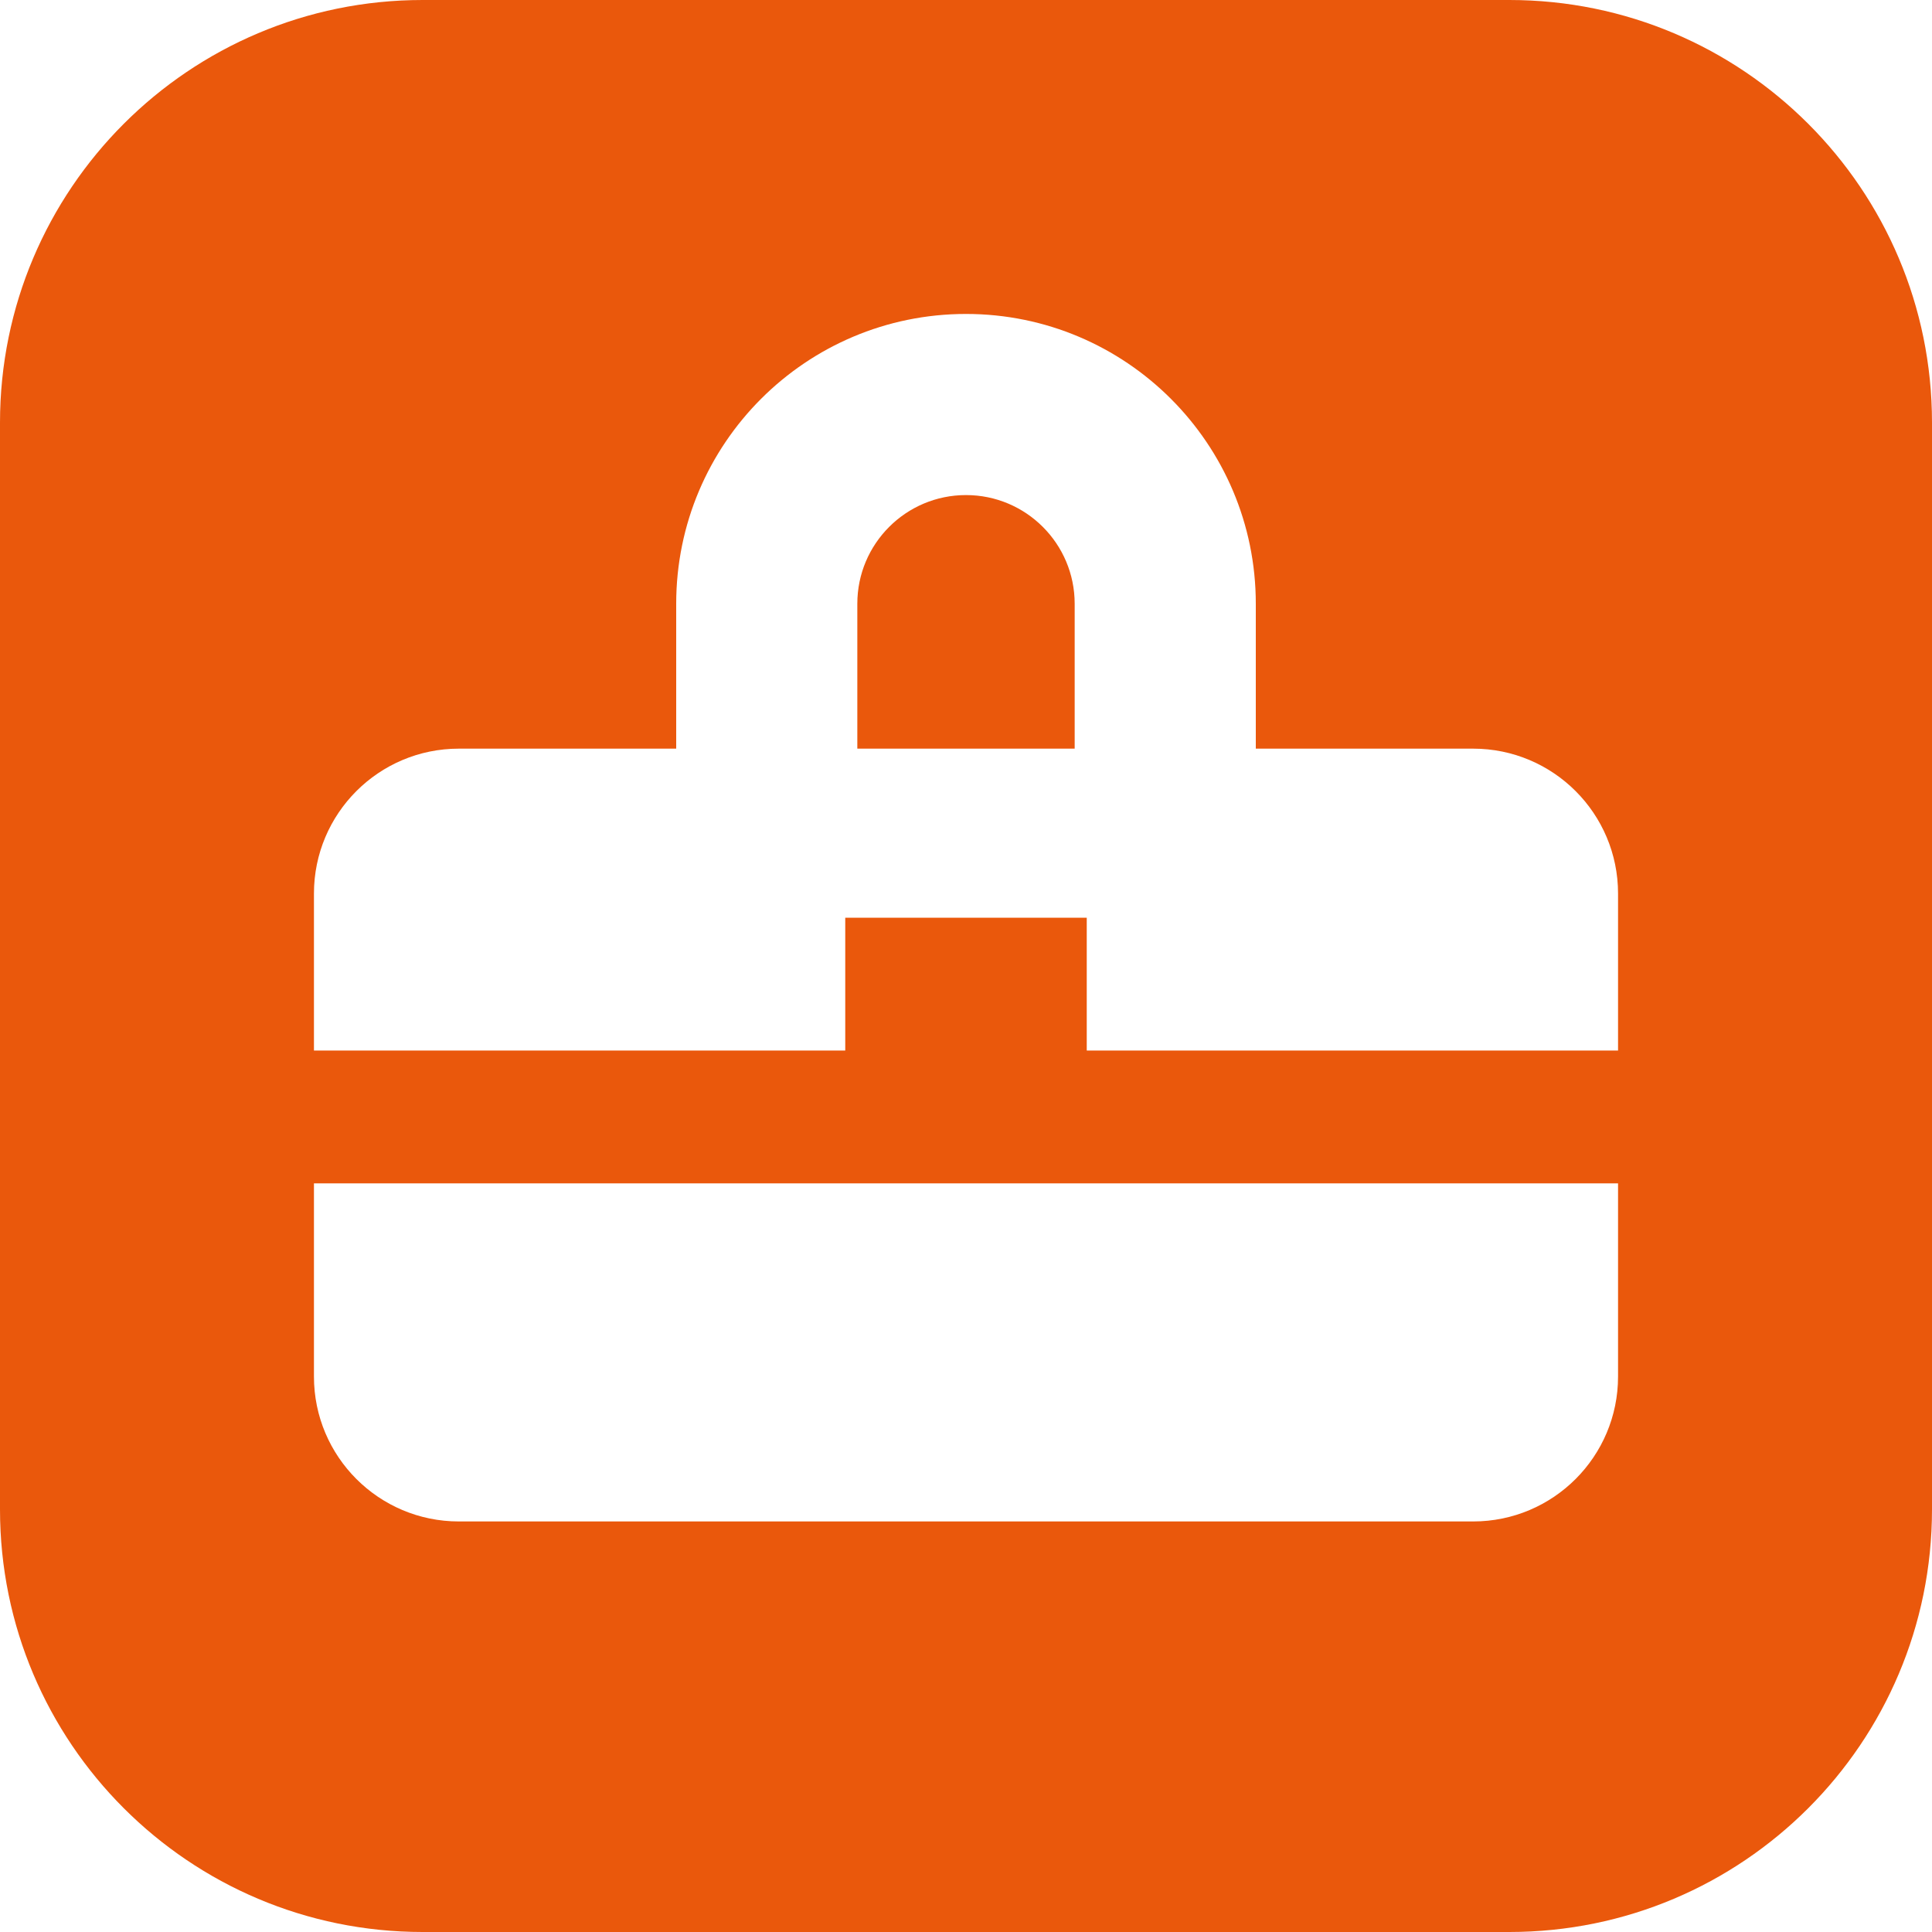
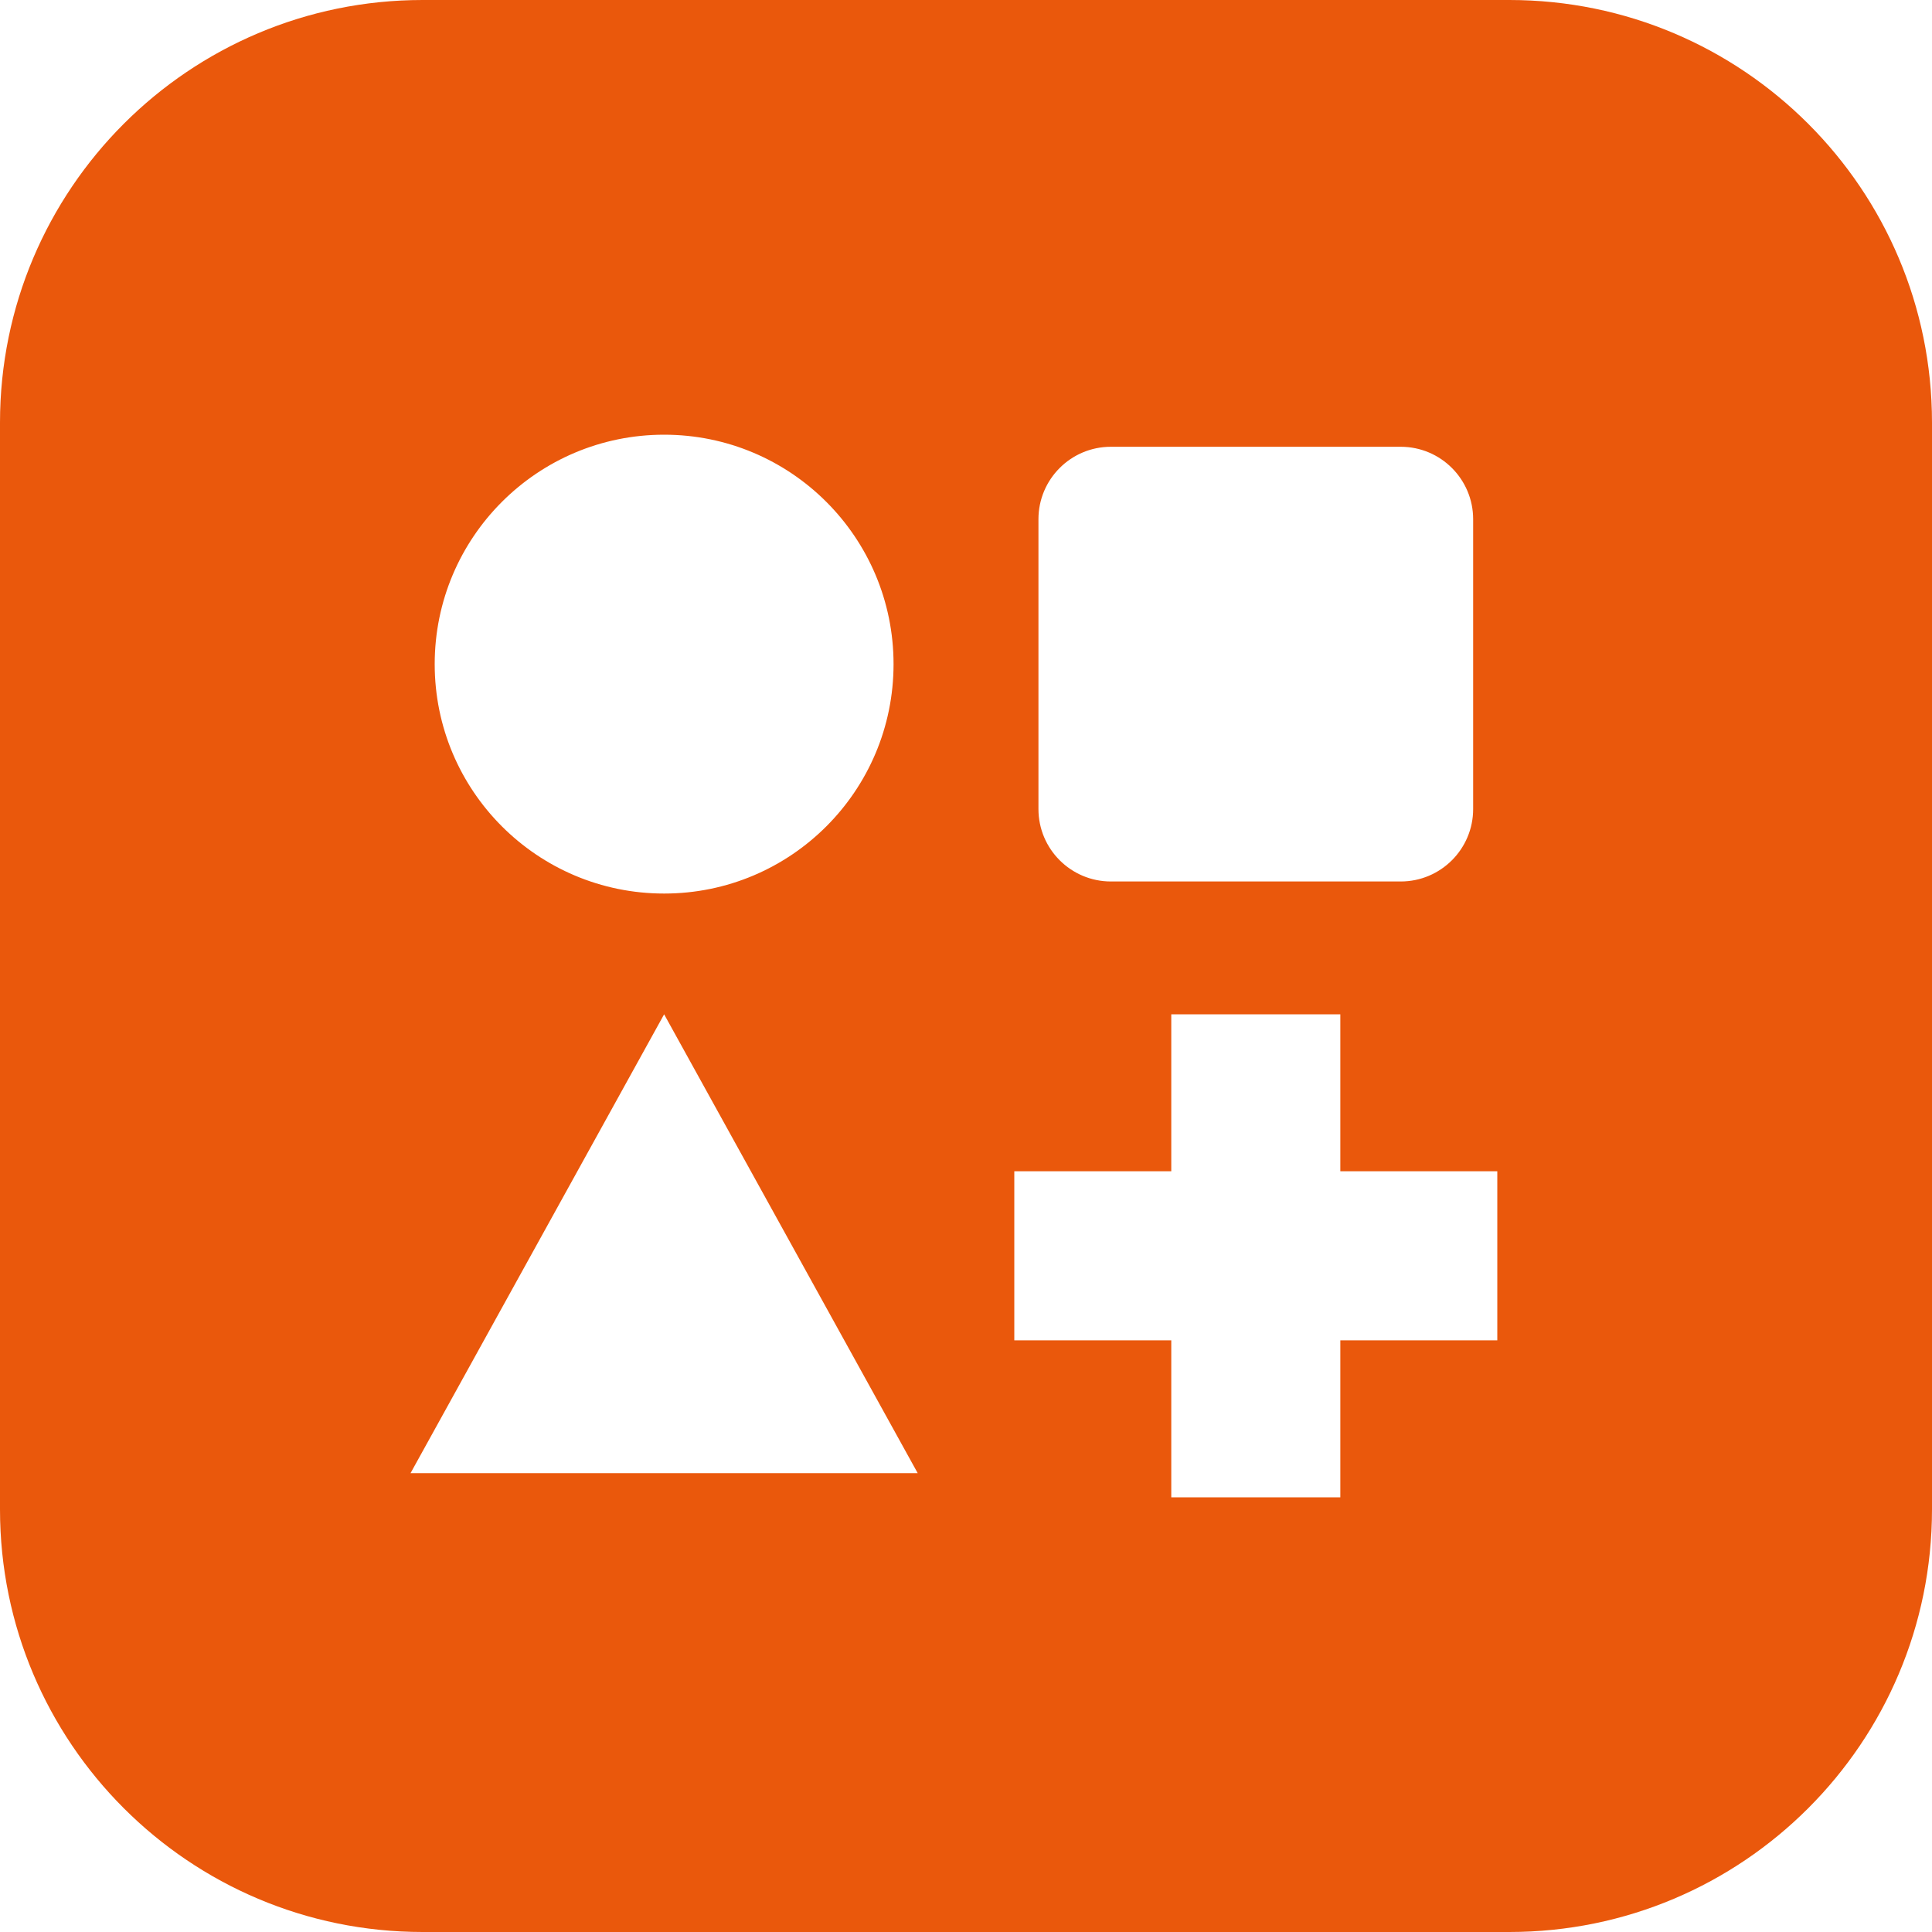
<svg xmlns="http://www.w3.org/2000/svg" width="16" height="16" viewBox="0 0 16 16" fill="#EA580C" aria-label="Developer Toolbox">
-   <path fill-rule="evenodd" d="M3.5 0h9A3.5 3.5 0 0 1 16 3.5v9a3.5 3.5 0 0 1-3.5 3.5h-9A3.5 3.5 0 0 1 0 12.5v-9A3.5 3.5 0 0 1 3.5 0zM5.6 6.2V5a2.4 2.4 0 0 1 4.8 0v1.2H8.9V5a.9.9 0 0 0-1.8 0v1.2zM3.8 6.2h8.4a1.2 1.2 0 0 1 1.2 1.2v4a1.2 1.2 0 0 1-1.2 1.2H3.8a1.2 1.2 0 0 1-1.2-1.2v-4a1.2 1.2 0 0 1 1.2-1.2zM2.6 8.7h10.8v1.1H2.6zM7 7.6h2v1.1H7z" />
+   <path fill-rule="evenodd" d="M3.5 0h9A3.5 3.5 0 0 1 16 3.5v9a3.5 3.5 0 0 1-3.5 3.5h-9A3.5 3.5 0 0 1 0 12.5v-9A3.5 3.5 0 0 1 3.5 0zM5.5 3.6a1.9 1.9 0 1 0 0 3.8 1.9 1.9 0 0 0 0-3.8zM9.2 3.7h2.4a.6.6 0 0 1 .6.6v2.4a.6.6 0 0 1-.6.6H9.2a.6.6 0 0 1-.6-.6V4.3a.6.6 0 0 1 .6-.6zM5.5 8.4l2.1 3.8H3.4zM9.7 8.4h1.4v1.3h1.3v1.4h-1.3v1.3H9.7v-1.3H8.4V9.7h1.3z" />
</svg>
